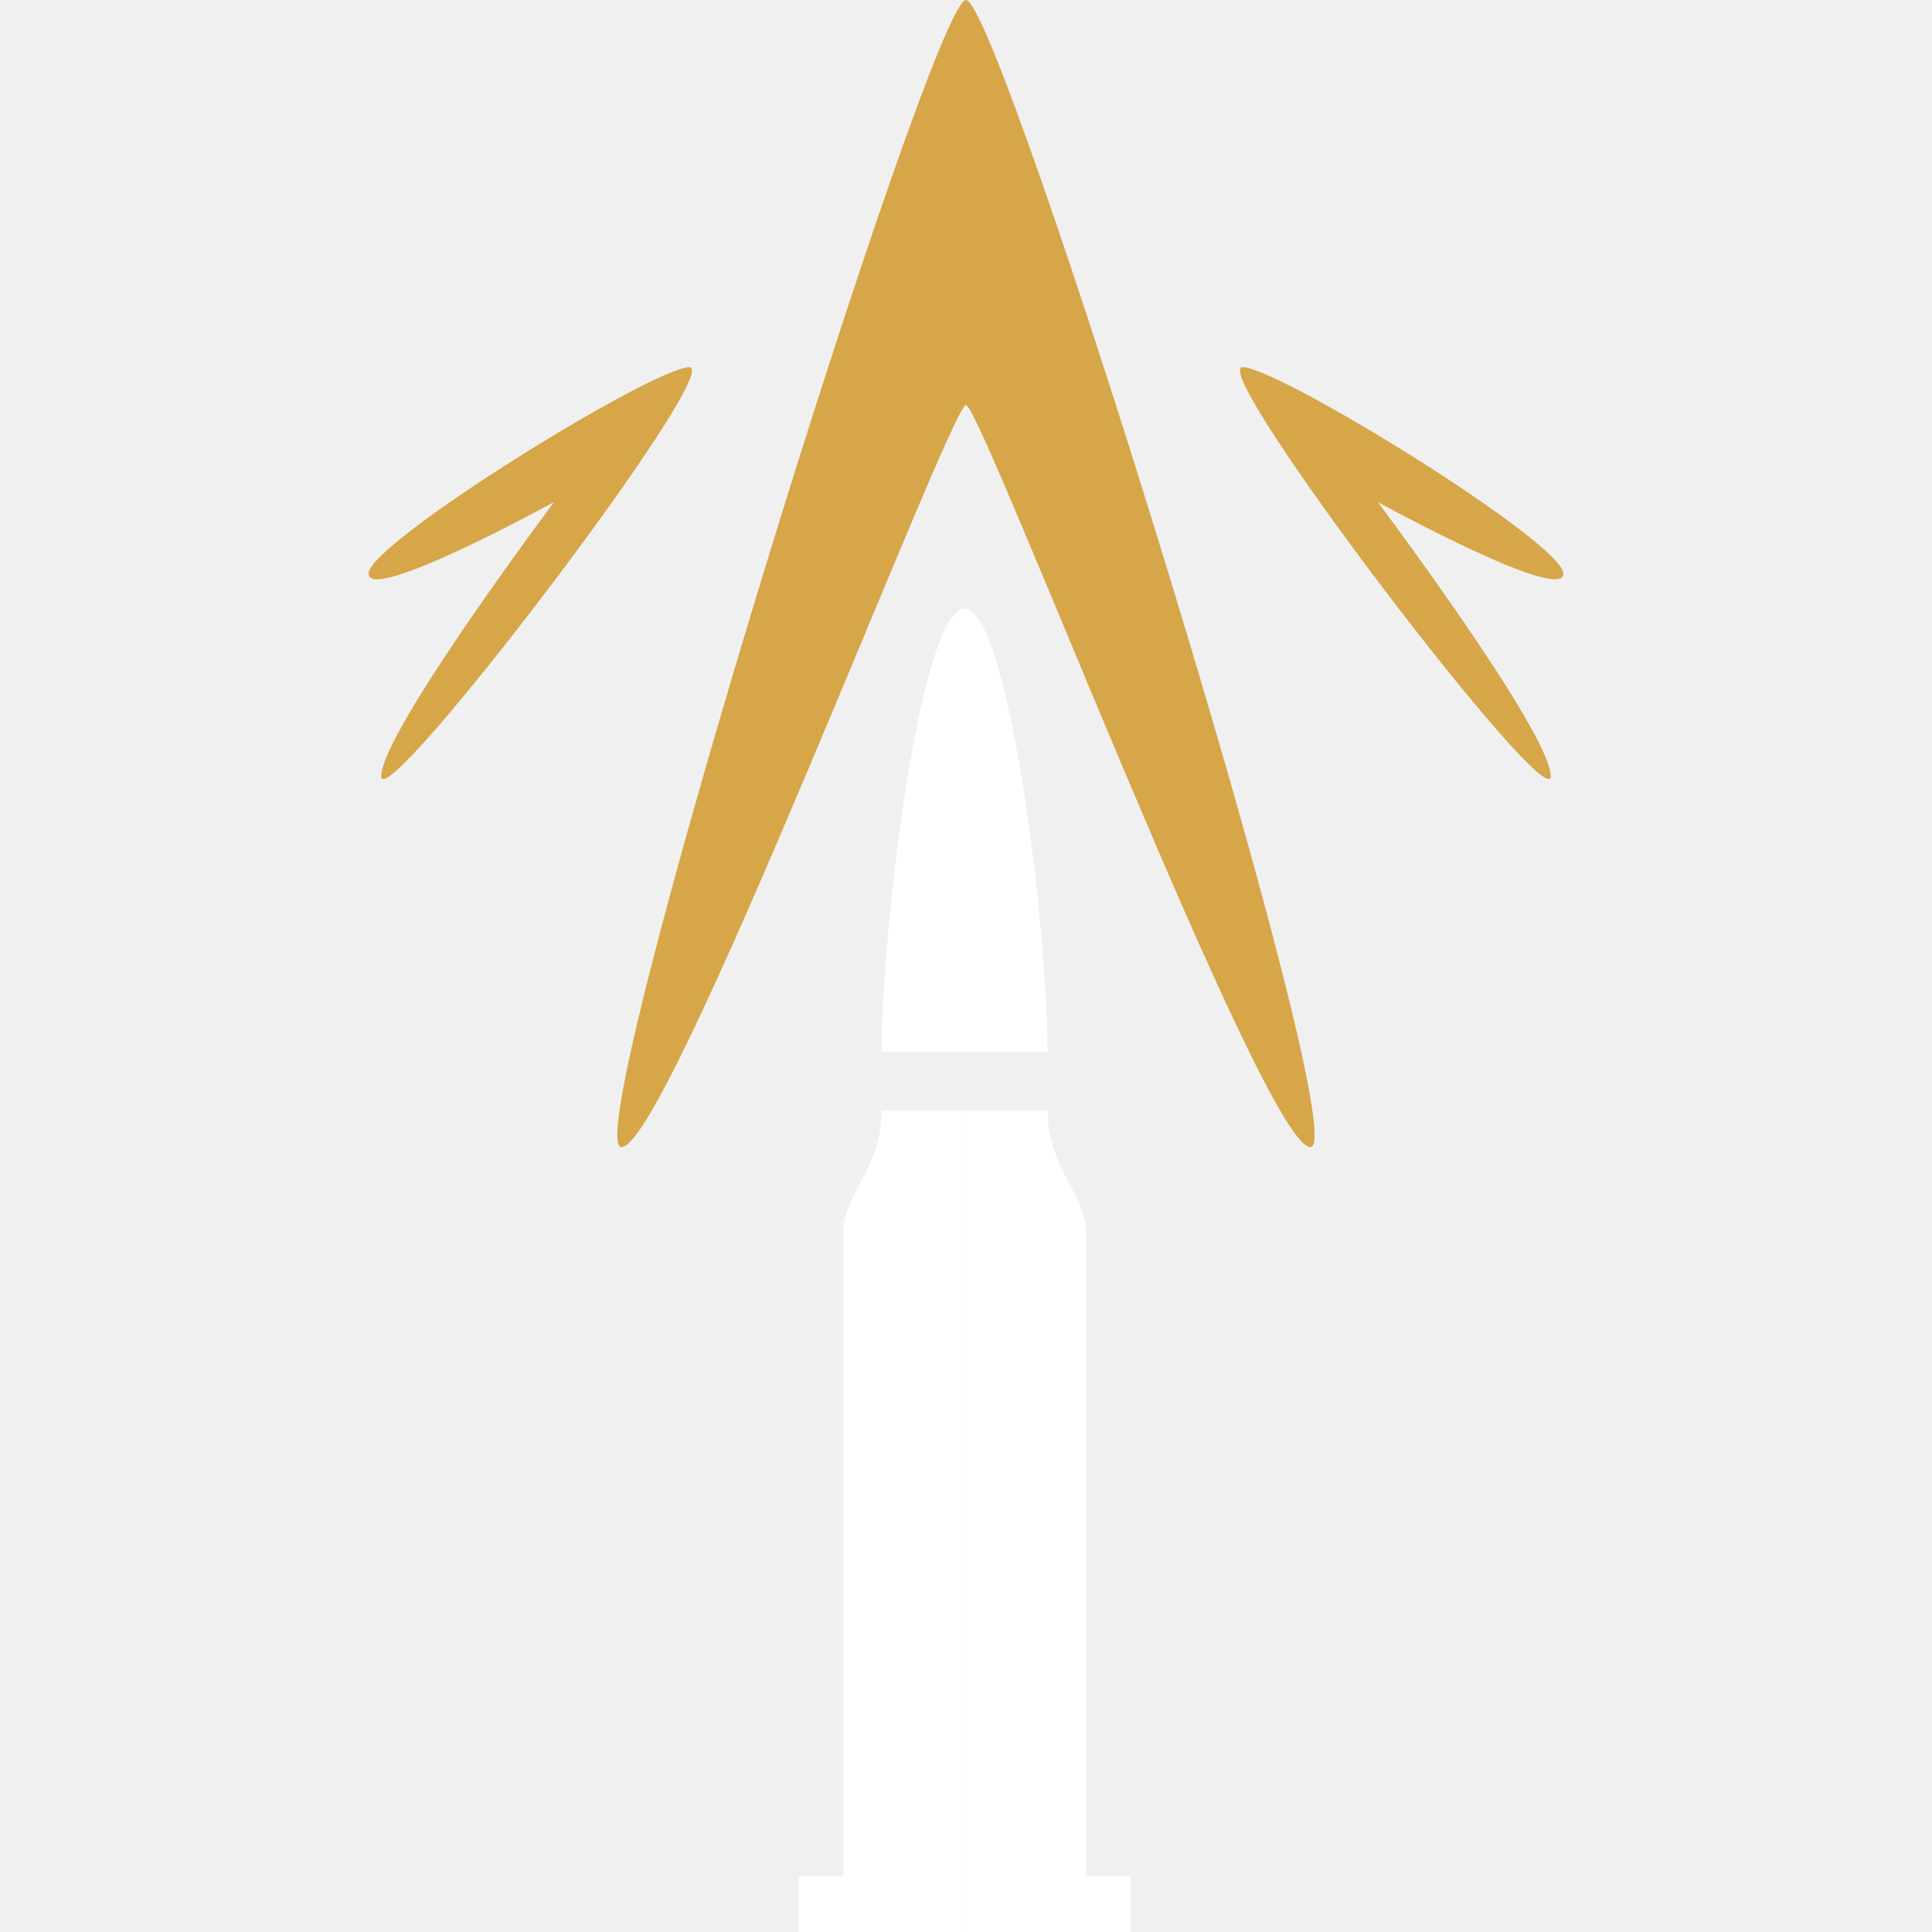
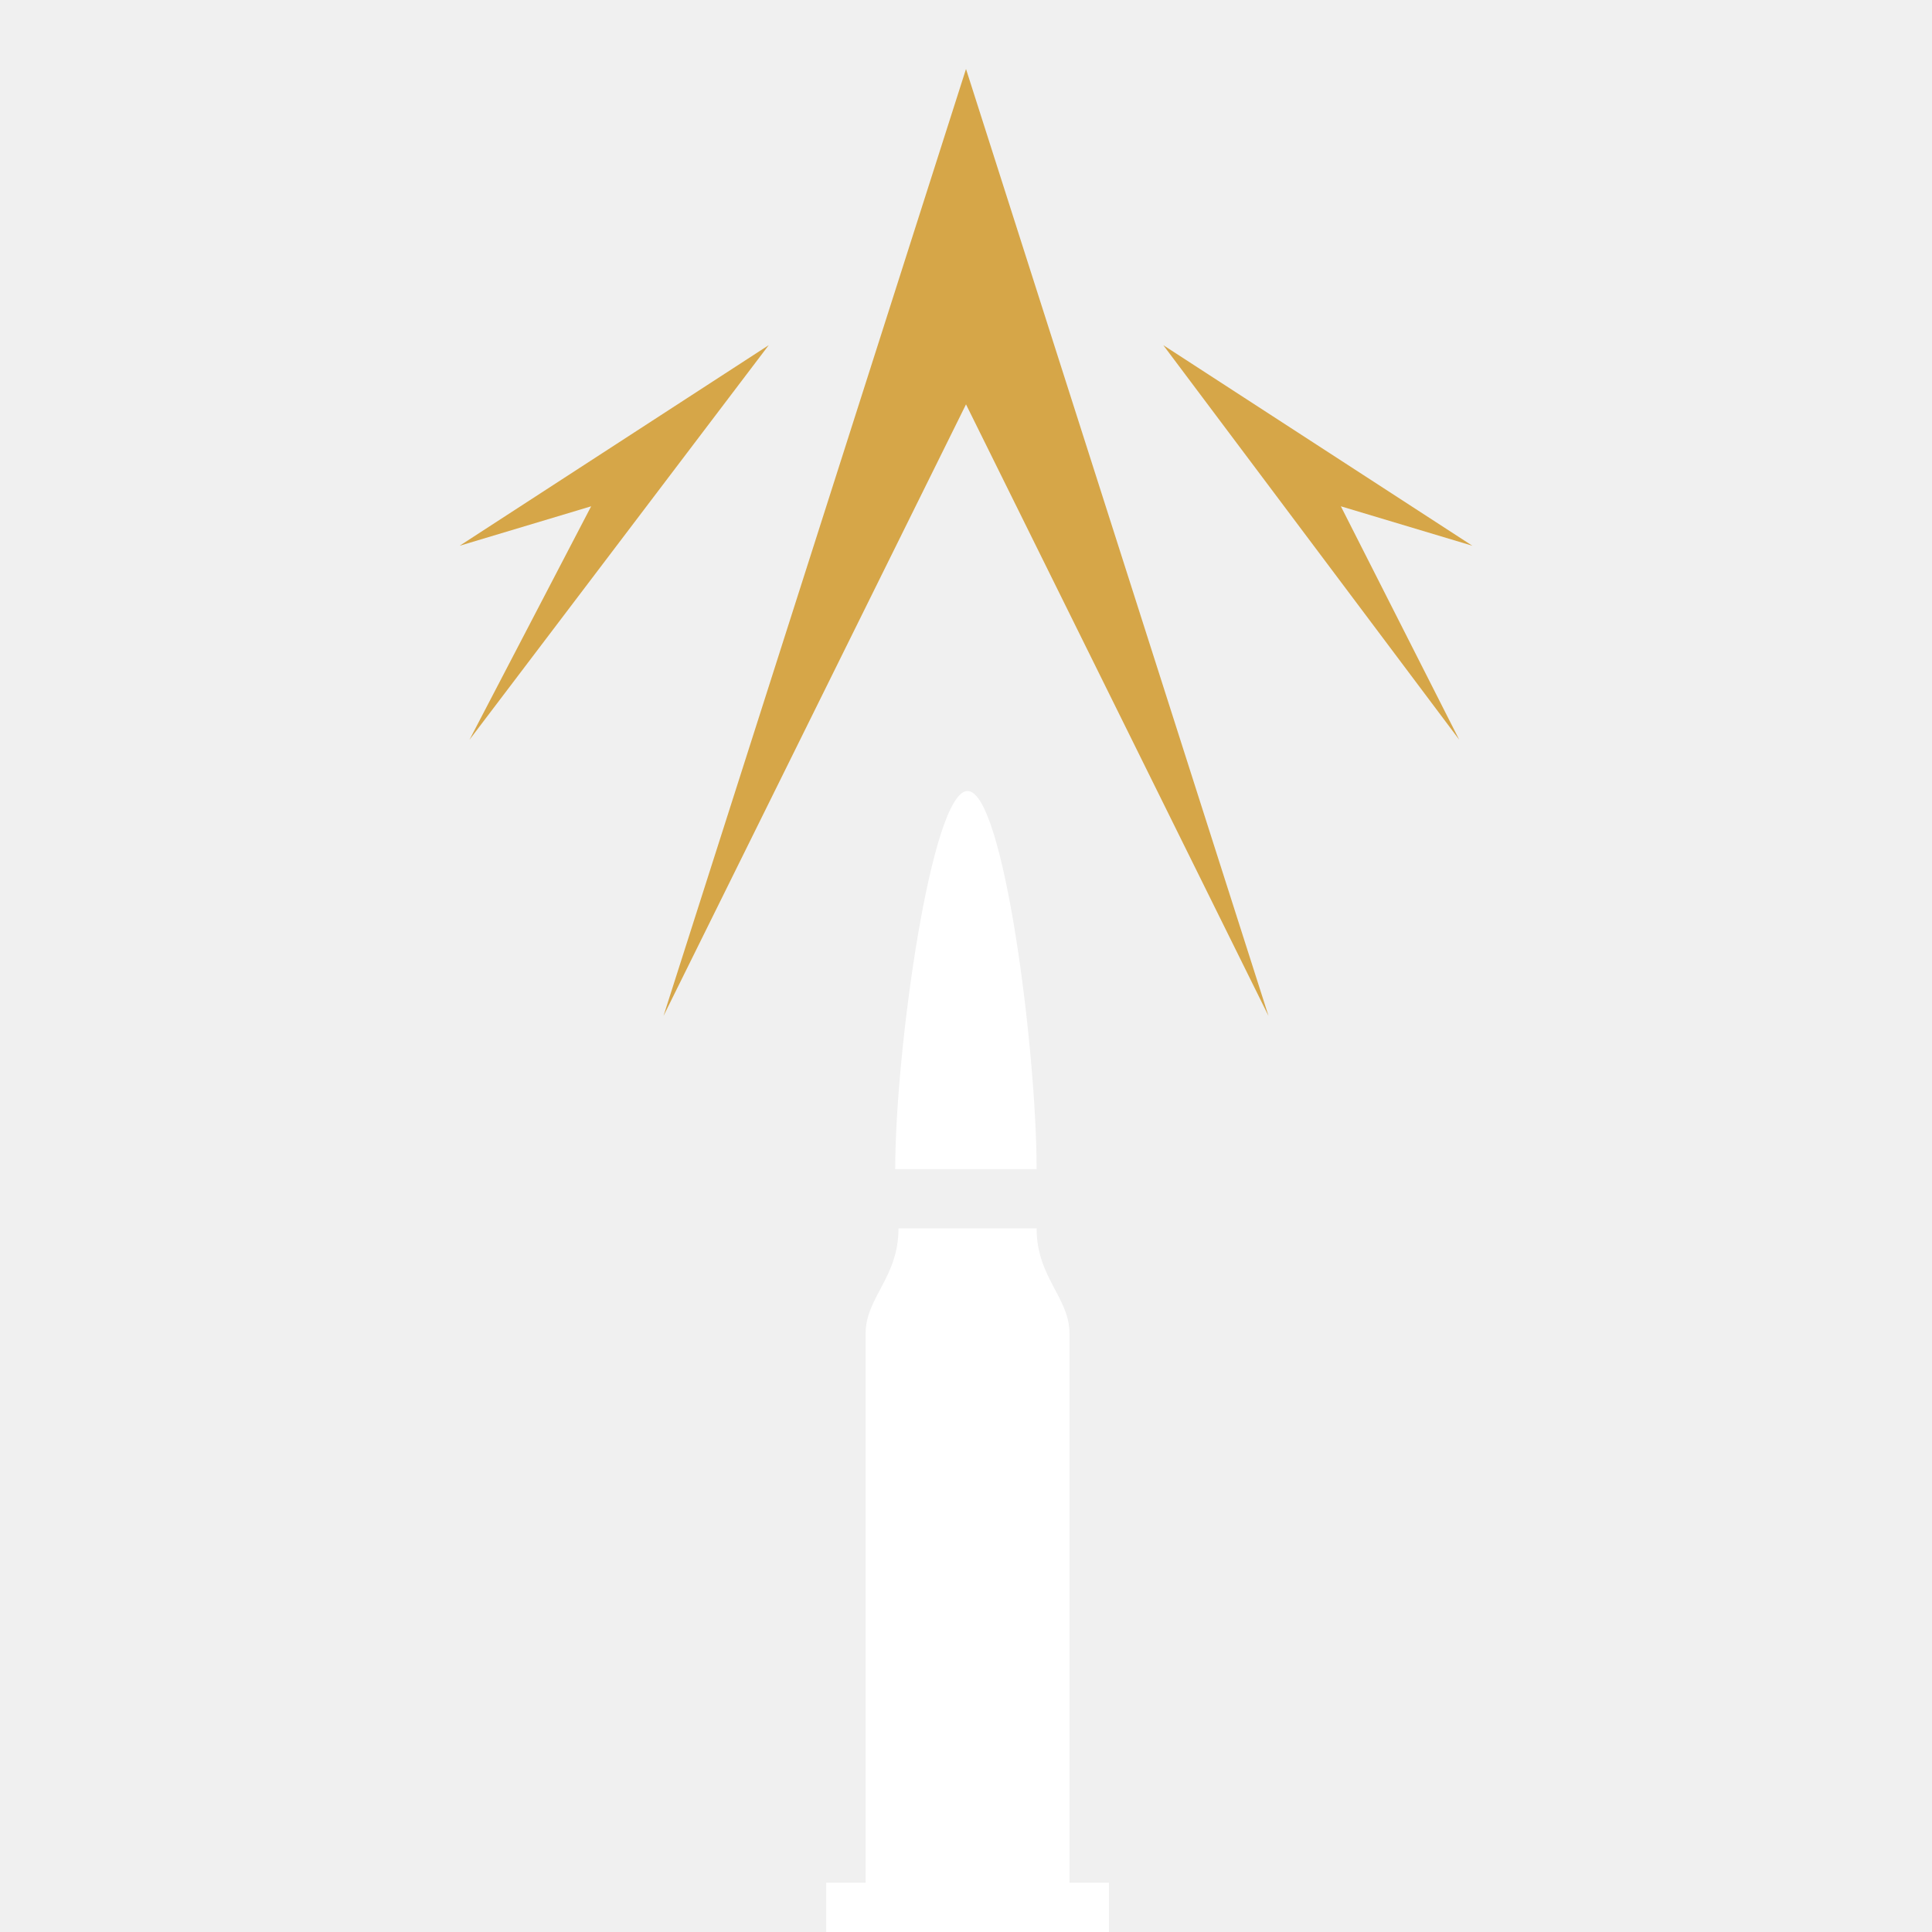
- <svg xmlns="http://www.w3.org/2000/svg" width="12.7mm" height="12.7mm" viewBox="0 0 12.7 12.7" version="1.1" id="svg5" xml:space="preserve">
-   <defs id="defs2">
-     <linearGradient id="linearGradient13302">
-       <stop style="stop-color:#ff0000;stop-opacity:1;" offset="0" id="stop13300" />
-     </linearGradient>
-   </defs>
-   <g id="layer12" transform="matrix(0.8379829,0,0,0.8379829,-27.81986,-38.8324)">
-     <path id="rect9814-48-6-83" style="opacity:1;fill:#ffffff;fill-opacity:1;stroke:none;stroke-width:0.277;stroke-linecap:round;stroke-linejoin:round;stroke-dasharray:none;stroke-dashoffset:0;stroke-opacity:1;paint-order:normal" d="m 103.299,33.996 c 0,0.456 -0.3,0.648 -0.3,0.965 V 40 h -0.35 v 0.44 h 1.301 v -6.444 z m 1.303,0 c 0,0.456 0.3,0.648 0.3,0.965 V 40 h 0.35 v 0.44 h -1.301 v -6.444 z" class="UnoptimicedTransforms" transform="translate(-63.18531,21.05586)" />
-     <path id="path13635-5-1-3-1" style="display:inline;fill:#ffffff;fill-opacity:1;stroke-width:0.079" d="m 104.879,15.551 -0.651,-3.37e-4 c 0.006,-1.494 0.316,-4.837 0.651,-4.837 z m 0,0 0.651,-3.37e-4 c -0.006,-1.494 -0.316,-4.837 -0.651,-4.837 z" transform="matrix(1,0,0,0.718417,-64.11359,43.41752)" class="UnoptimicedTransforms" />
-     <path id="path12206" style="opacity:1;fill:#d6a648;fill-opacity:1;stroke:none;stroke-width:0.565;stroke-linecap:round;stroke-linejoin:round;stroke-dasharray:none;stroke-dashoffset:0;stroke-opacity:1;paint-order:normal" d="m 40.776,44.257 c -0.271,0 -3.067,8.998 -2.702,8.998 0.364,0 2.582,-5.821 2.702,-5.821 z m -2.172,2.88 c -0.298,0.011 -2.514,1.38 -2.514,1.619 0,0.239 1.455,-0.561 1.455,-0.561 0,0 -1.356,1.81 -1.356,2.15 0,0.34 2.713,-3.219 2.415,-3.208 z m 2.172,-2.88 c 0.271,0 3.067,8.998 2.702,8.998 -0.364,0 -2.582,-5.821 -2.702,-5.821 z m 2.172,2.88 c 0.298,0.011 2.514,1.38 2.514,1.619 0,0.239 -1.455,-0.561 -1.455,-0.561 0,0 1.356,1.81 1.356,2.15 0,0.34 -2.713,-3.219 -2.415,-3.208 z" class="UnoptimicedTransforms" transform="translate(0,2.083594)" />
+ <svg xmlns="http://www.w3.org/2000/svg" version="1.1" x="0px" y="0px" viewBox="0 0 72 72" xml:space="preserve" id="svg969" width="72" height="72">
+   <defs id="defs973" />
+   <style type="text/css" id="style2">
+ 	.st0{fill:#FFFFFF;}
+ 	.st1{fill:#B65A27;}
+ 	.st2{fill:#898966;}
+ 	.st3{fill:#417E24;}
+ 	.st4{fill:#4D545E;}
+ 	.st5{fill:#781907;}
+ 	.st6{fill:#838383;}
+ 	.st7{fill:#D6A648;}
+ 	.st8{fill:#AE4025;}
+ 	.st9{fill:#727272;}
+ 	.st10{fill:#A15841;}
+ 	.st11{fill:#7F8036;}
+ 	.st12{fill:#DF6F5A;}
+ 	.st13{enable-background:new    ;}
+ 	.st14{fill:#B14D39;}
+ 	.st15{fill:none;stroke:#FFFFFF;stroke-width:2.929;stroke-miterlimit:10;}
+ 	.st16{fill:#515A65;enable-background:new    ;}
+ 	.st17{fill:#617F92;}
+ 	.st18{fill:#555F47;}
+ 	.st19{fill:#686868;}
+ 	.st20{fill:#635956;}
+ 	.st21{fill:#636363;}
+ </style>
+   <g id="layer23" transform="translate(-1057.422,100.8922)">
+     <g id="g245" transform="matrix(1.225403,0,0,1.225403,959.3631,-329.1877)">
+       <g id="layer4-98_7_" transform="translate(21.54723,6.258531)">
+         <path class="st0" d="m 92.2,237.3 v 1.5 h -8.6 v -1.5 h 1.2 v -16.7 c 0,-1.1 1,-1.7 1,-3.2 H 90 c 0,1.5 1,2.1 1,3.2 v 16.7 z" id="path230" />
+         <path class="st0" d="m 90,215.6 h -4.3 c 0,-3.6 1.1,-11.5 2.2,-11.5 1.1,0 2.1,7.9 2.1,11.5 z" id="path232" />
+       </g>
+       <g id="g237">
+         <polygon class="st7" points="98,201.7 94,202.9 103.4,196.8 94.3,208.8 " id="polygon235" />
+       </g>
+       <g id="g241">
+         <polygon class="st7" points="120.8,201.7 124.8,202.9 115.4,196.8 124.4,208.8 " id="polygon239" />
+       </g>
+       <polygon class="st7" points="109.4,188.4 118.6,217.2 109.4,198.6 100.2,217.2 " id="polygon243" />
+     </g>
  </g>
</svg>
